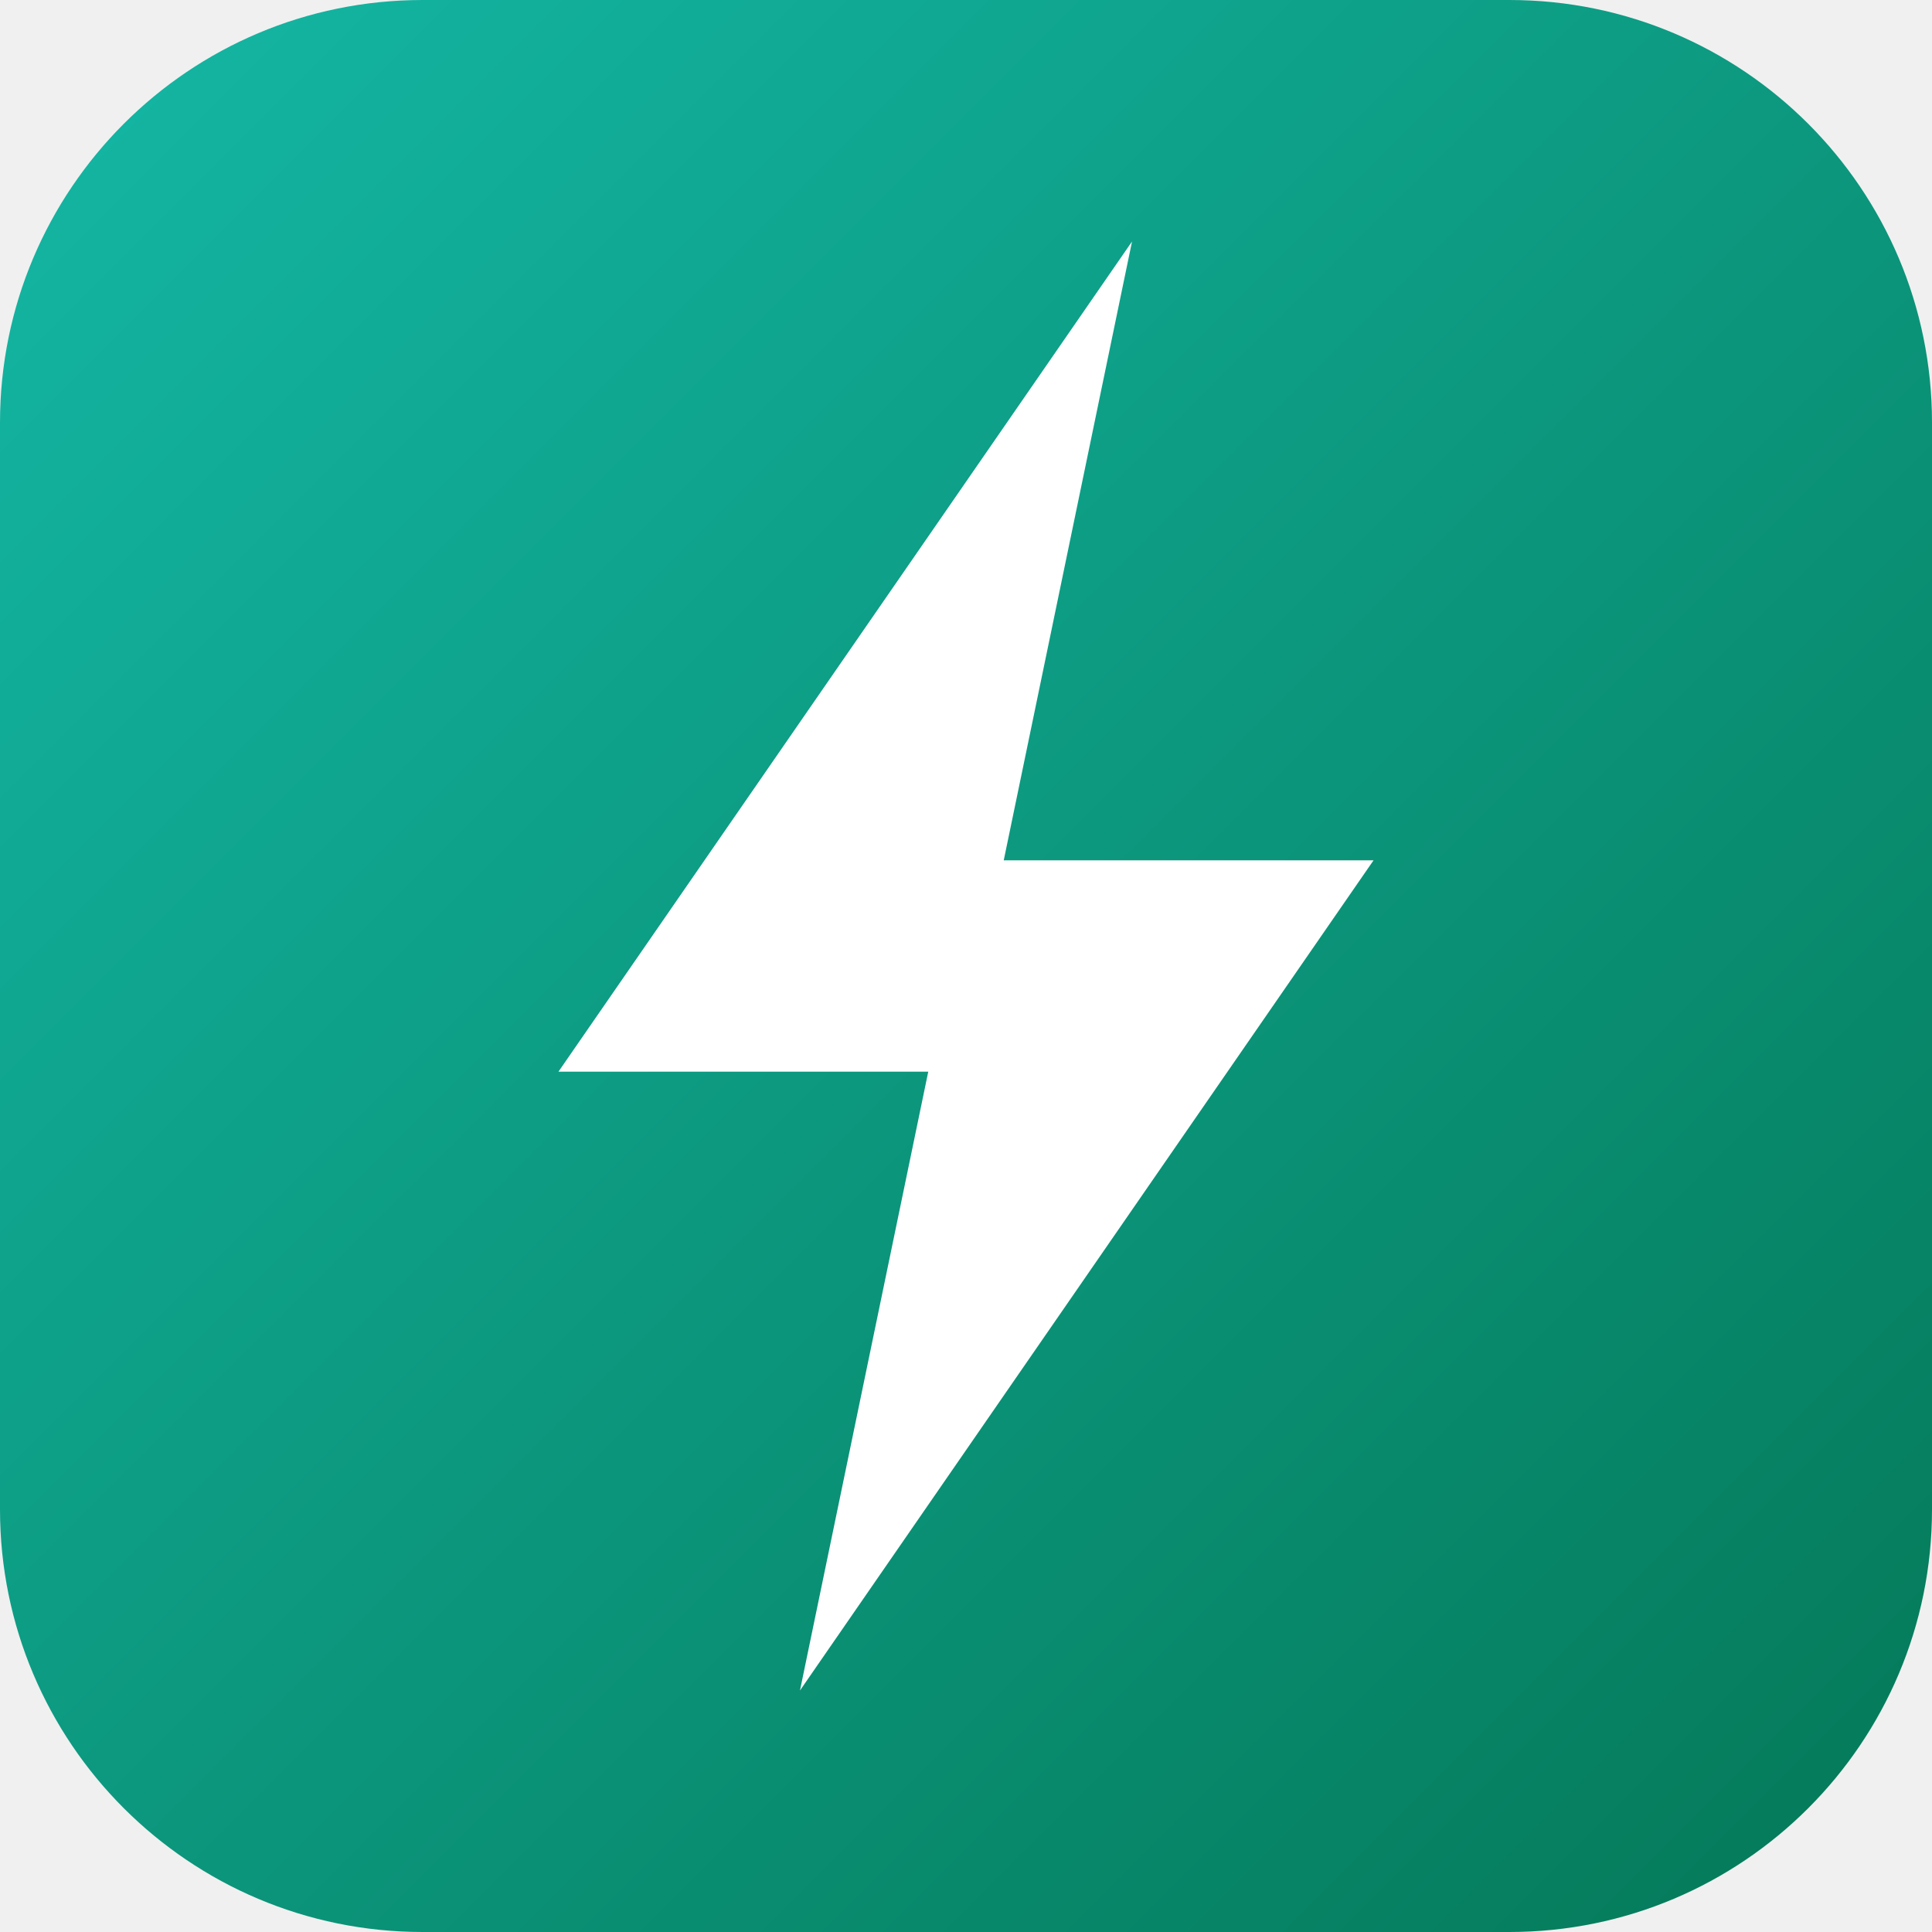
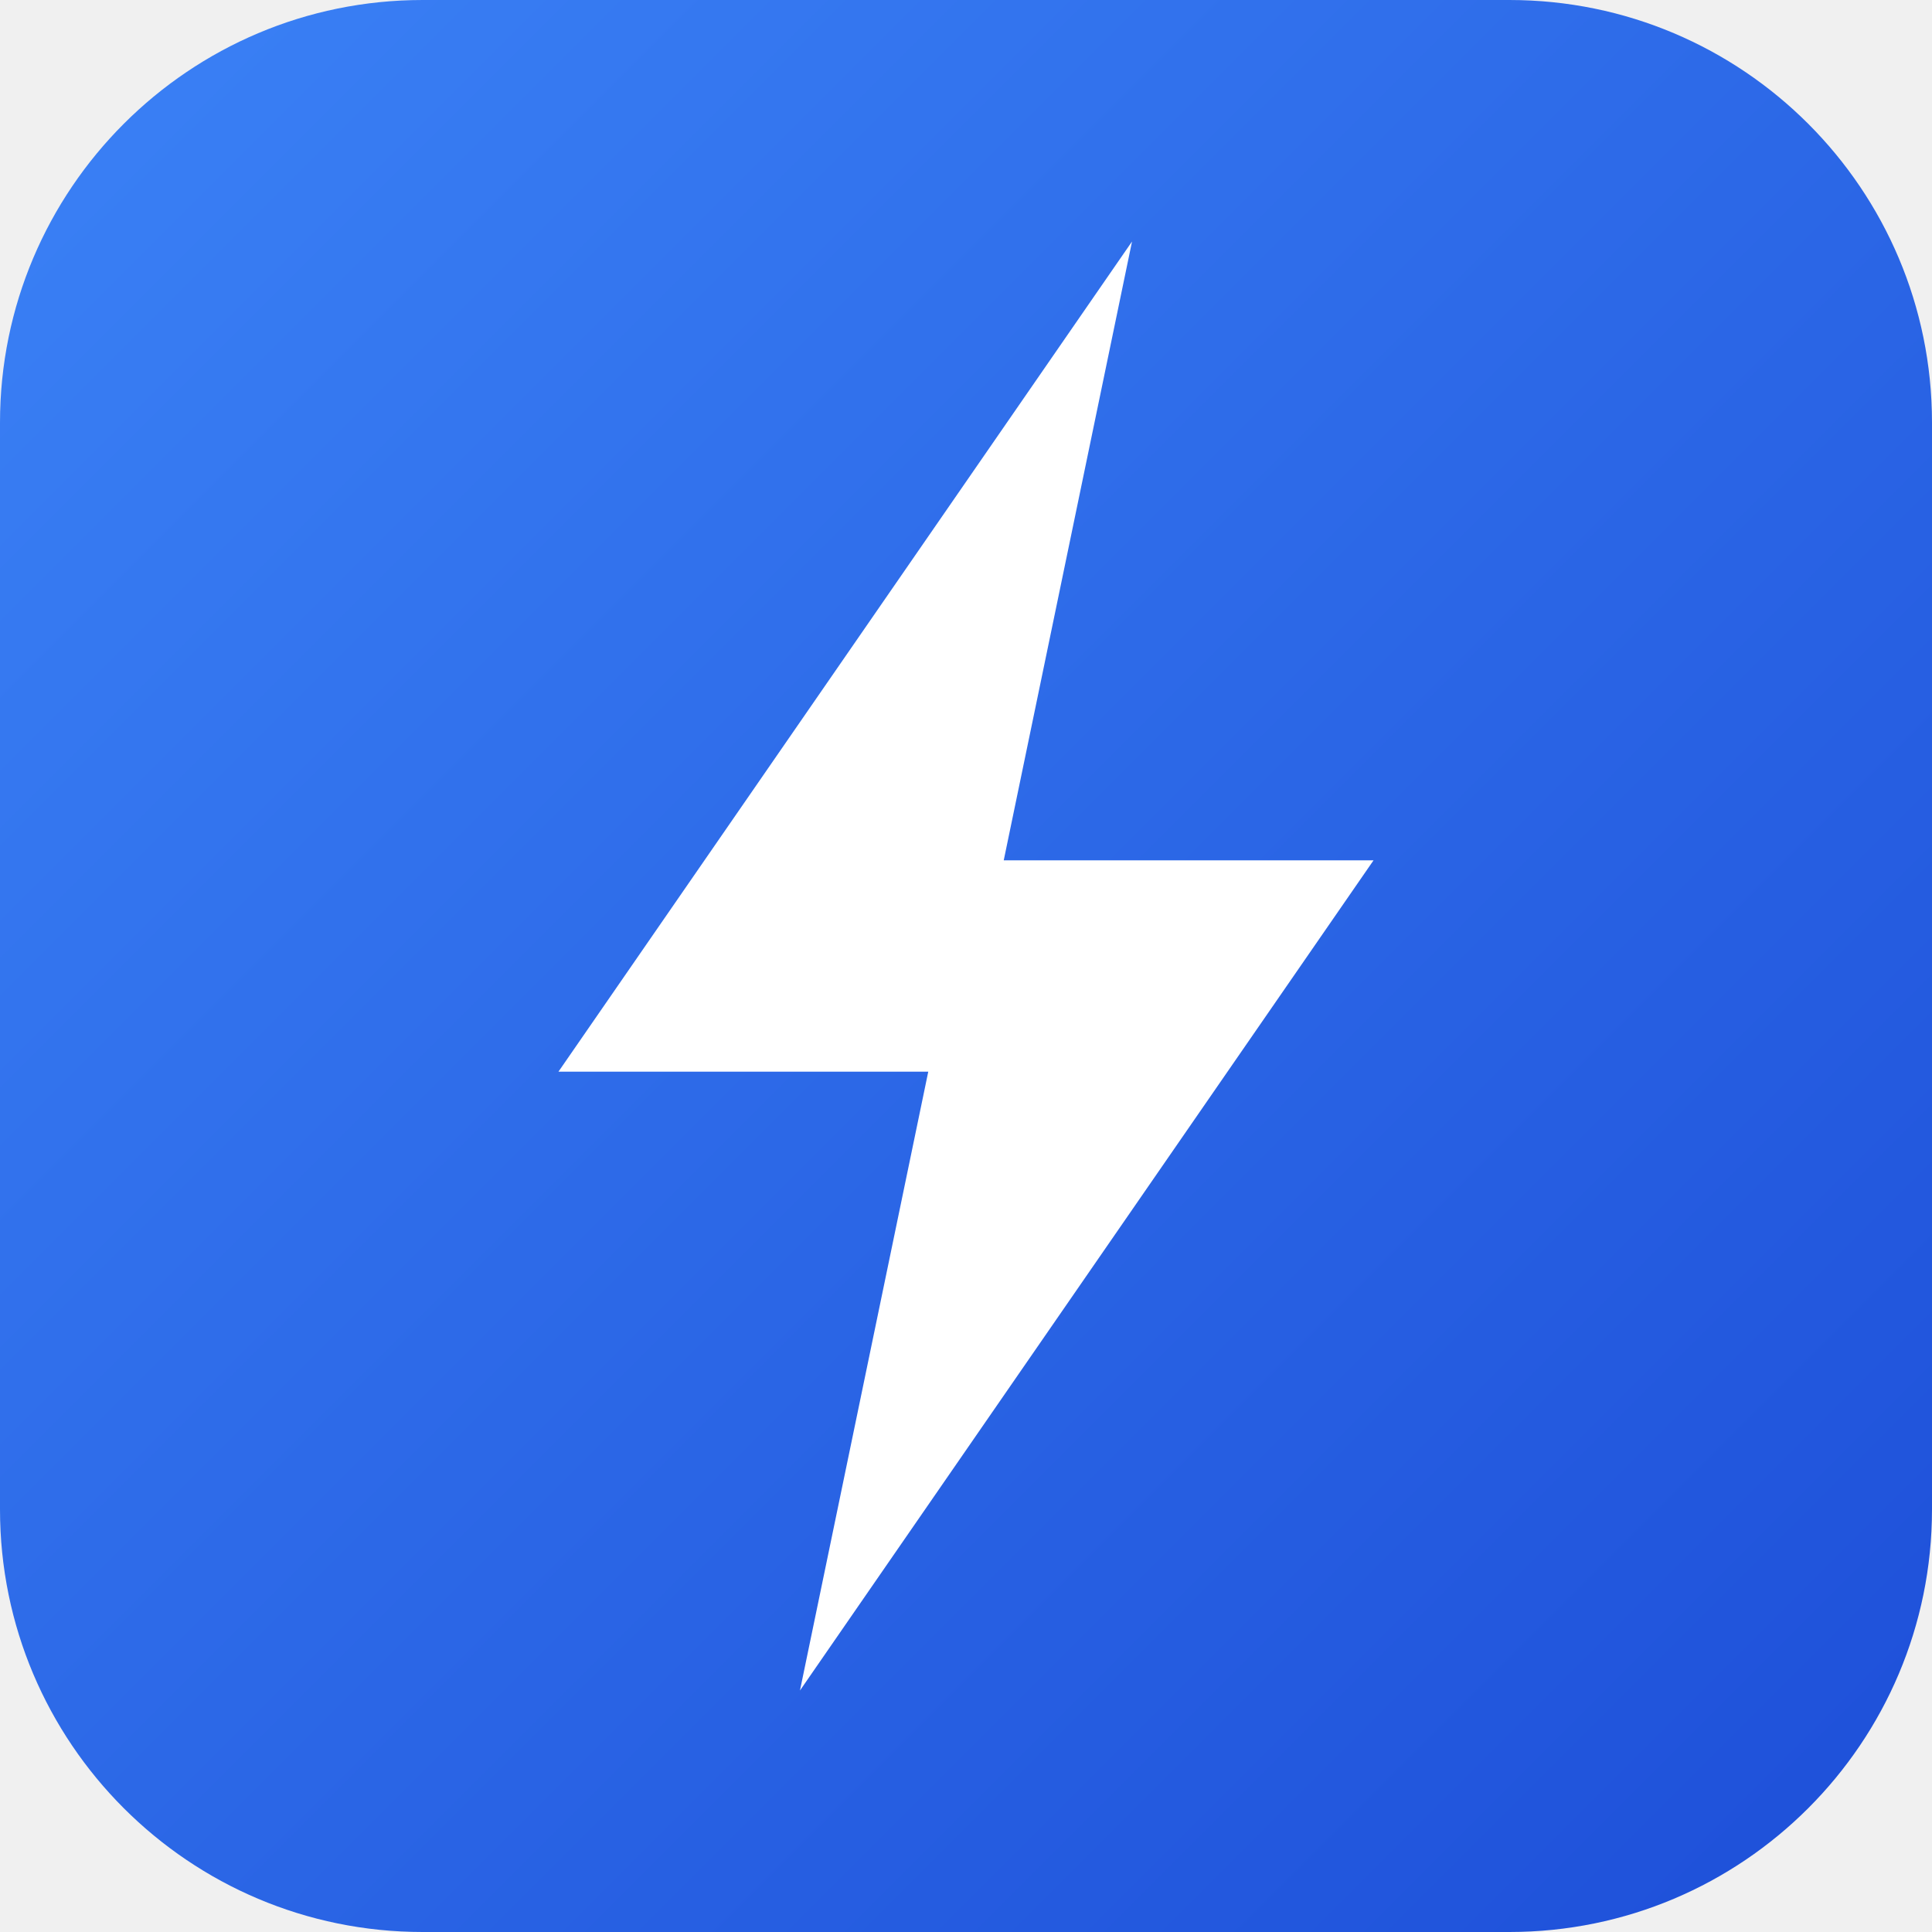
<svg xmlns="http://www.w3.org/2000/svg" viewBox="0 0 512 512" width="512" height="512">
  <defs>
    <linearGradient id="g" x1="0" y1="0" x2="1" y2="1">
-       <stop offset="0" stop-color="#14b8a6" />
-       <stop offset="1" stop-color="#047857" />
+       <stop offset="0" stop-color="#3b82f6" />
+       <stop offset="1" stop-color="#1d4ed8" />
    </linearGradient>
  </defs>
  <rect width="512" height="512" rx="112" fill="url(#g)" />
  <path d="M300 64 148 284h98l-34 164 152-220h-98z" fill="#ffffff" />
</svg>
